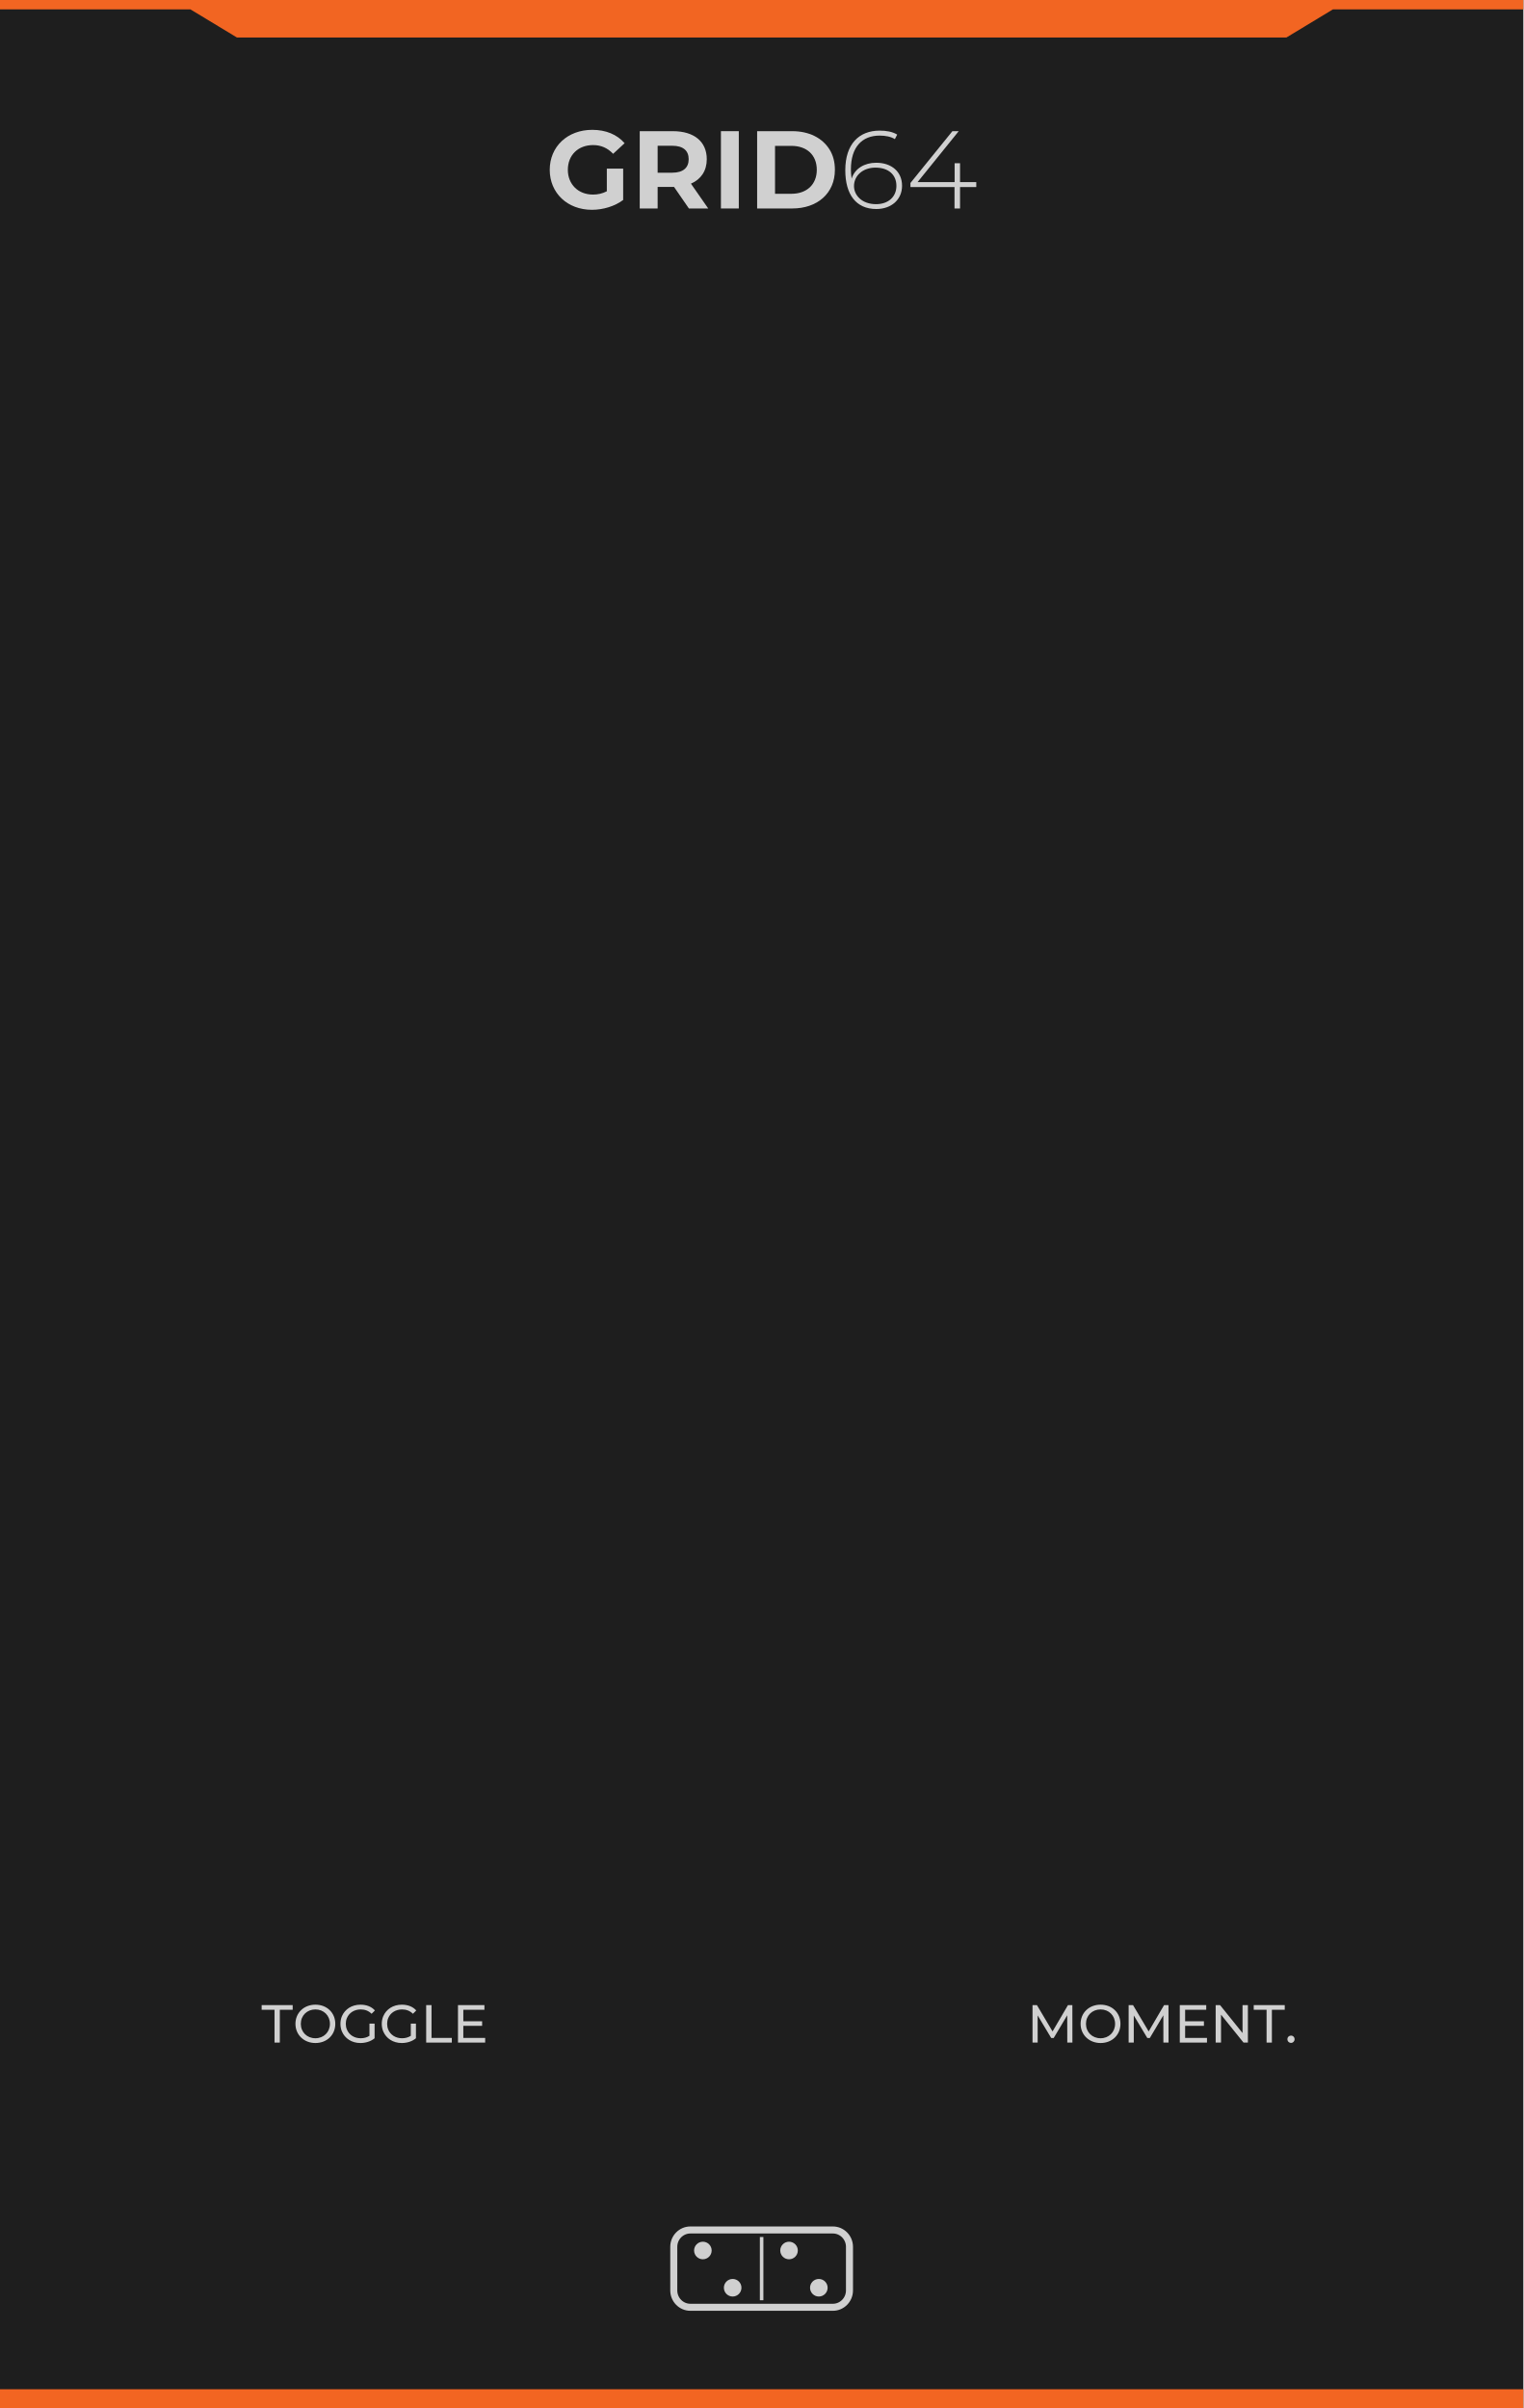
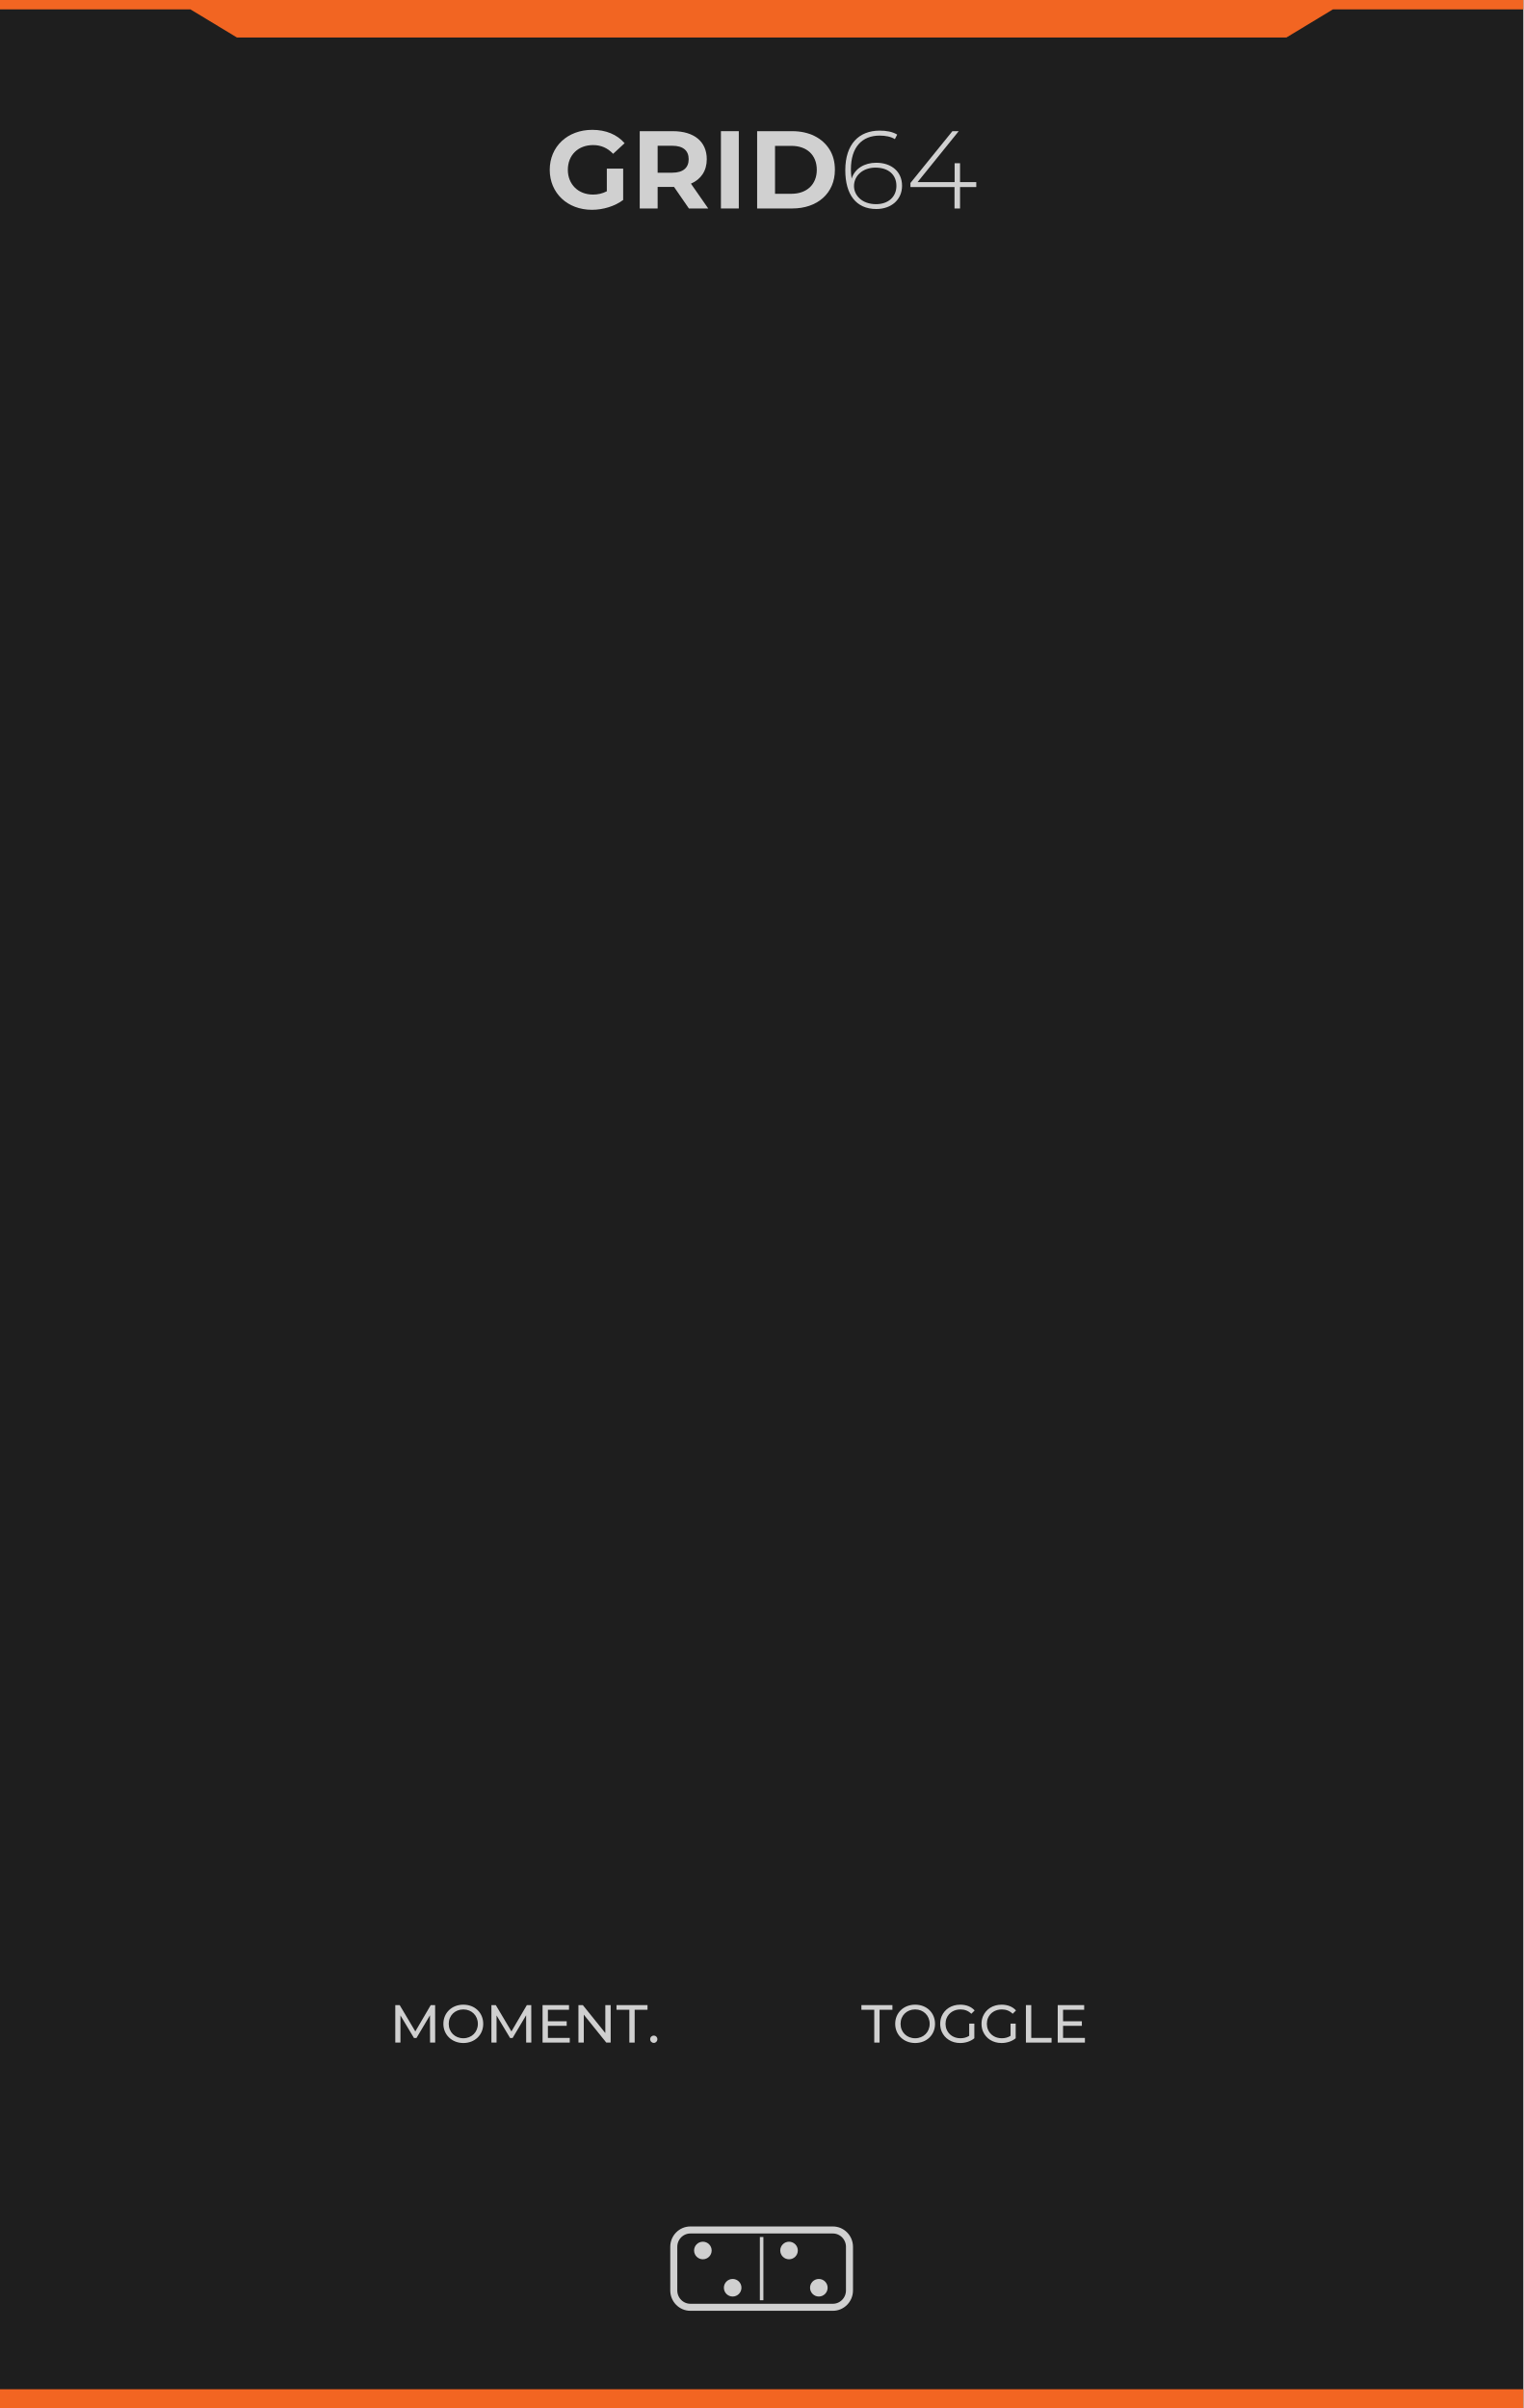
<svg xmlns="http://www.w3.org/2000/svg" width="81.28mm" height="128.5mm" viewBox="0 0 81.28 128.5">
  <rect width="81.28" height="128.5" fill="#1e1e1e" />
  <polygon points="     0,0 81.28,0 81.28,0.5     71.12,0.5 68.64,2.0 12.64,2.0 10.16,0.5     0,0.5   " fill="#f26522" />
  <rect x="0" y="127.5" width="81.28" height="1.0" fill="#f26522" />
  <g id="title">
    <path fill="#d0d0d0" fill-rule="evenodd" d="M31.583 11.196C32.172 11.196 32.803 11.009 33.25 10.671V8.998H32.378V10.207C32.14 10.332 31.892 10.383 31.636 10.383C30.85 10.383 30.298 9.832 30.298 9.062C30.298 8.277 30.846 7.742 31.648 7.742C32.064 7.742 32.416 7.894 32.714 8.208L33.327 7.642C32.926 7.179 32.331 6.929 31.6 6.929C30.28 6.929 29.332 7.821 29.332 9.062C29.332 10.304 30.278 11.196 31.583 11.196Z" />
    <path fill="#d0d0d0" fill-rule="evenodd" d="M34.134 11.125H35.089V9.976H35.92C35.935 9.976 35.95 9.976 35.965 9.976L36.757 11.125H37.788L36.866 9.801C37.403 9.569 37.711 9.114 37.711 8.497C37.711 7.562 37.043 7.0 35.896 7.0H34.134ZM35.867 7.778C36.456 7.778 36.745 8.041 36.745 8.497C36.745 8.945 36.456 9.216 35.867 9.216H35.089V7.778Z" />
    <path fill="#d0d0d0" fill-rule="evenodd" d="M38.466 11.125H39.42V7.0H38.466Z" />
    <path fill="#d0d0d0" fill-rule="evenodd" d="M40.398 11.125H42.272C43.616 11.125 44.547 10.312 44.547 9.062C44.547 8.642 44.451 8.279 44.258 7.972C43.873 7.359 43.168 7.0 42.272 7.0H40.398ZM41.353 10.341V7.784H42.225C43.05 7.784 43.581 8.273 43.581 9.062C43.581 9.84 43.05 10.341 42.225 10.341Z" />
    <path fill="#d0d0d0" fill-rule="evenodd" d="M46.757 11.154C47.546 11.154 48.13 10.665 48.13 9.911C48.13 9.169 47.576 8.685 46.751 8.685C46.127 8.685 45.609 8.992 45.439 9.534C45.409 9.346 45.401 9.163 45.401 9.039C45.401 7.837 46.006 7.236 46.934 7.236C47.248 7.236 47.535 7.291 47.747 7.424L47.871 7.183C47.619 7.026 47.287 6.971 46.934 6.971C45.837 6.971 45.101 7.684 45.101 9.086C45.101 10.371 45.672 11.154 46.757 11.154ZM46.745 10.895C45.979 10.895 45.566 10.412 45.566 9.929C45.566 9.375 46.038 8.945 46.71 8.945C47.409 8.945 47.829 9.328 47.829 9.917C47.829 10.506 47.393 10.895 46.745 10.895Z" />
    <path fill="#d0d0d0" fill-rule="evenodd" d="M48.578 9.982H50.929V11.125H51.224V9.982H52.09V9.717H51.224V8.709H50.935V9.717H48.958L51.153 7.0H50.817L48.578 9.764Z" />
  </g>
-   <g transform="translate(8,68.5)">
-     <path fill="#d0d0d0" fill-rule="evenodd" d="M6.647 40.5H6.93V38.749H7.616V38.5H5.961V38.749H6.647Z" />
-     <path fill="#d0d0d0" fill-rule="evenodd" d="M8.83 40.523C9.44 40.523 9.89 40.094 9.89 39.5C9.89 38.906 9.44 38.477 8.83 38.477C8.213 38.477 7.764 38.913 7.764 39.5C7.764 40.087 8.22 40.523 8.83 40.523ZM8.83 40.269C8.38 40.269 8.05 39.942 8.05 39.5C8.05 39.058 8.38 38.731 8.83 38.731C9.272 38.731 9.604 39.058 9.604 39.5C9.604 39.942 9.272 40.269 8.83 40.269Z" />
-     <path fill="#d0d0d0" fill-rule="evenodd" d="M11.23 40.523C11.512 40.523 11.789 40.436 11.987 40.269V39.489H11.713V40.139C11.571 40.231 11.412 40.269 11.244 40.269C10.901 40.269 10.626 40.087 10.509 39.804C10.43 39.614 10.431 39.38 10.509 39.193C10.626 38.91 10.904 38.731 11.247 38.731C11.472 38.731 11.663 38.803 11.827 38.963L12.004 38.786C11.821 38.58 11.552 38.477 11.236 38.477C10.767 38.477 10.404 38.72 10.244 39.091C10.138 39.339 10.138 39.661 10.244 39.909C10.404 40.28 10.767 40.523 11.23 40.523Z" />
-     <path fill="#d0d0d0" fill-rule="evenodd" d="M13.436 40.523C13.718 40.523 13.995 40.436 14.193 40.269V39.489H13.919V40.139C13.777 40.231 13.618 40.269 13.45 40.269C13.107 40.269 12.831 40.087 12.714 39.804C12.636 39.614 12.637 39.38 12.714 39.193C12.831 38.91 13.11 38.731 13.453 38.731C13.678 38.731 13.869 38.803 14.033 38.963L14.21 38.786C14.027 38.58 13.758 38.477 13.441 38.477C12.973 38.477 12.61 38.72 12.45 39.091C12.343 39.339 12.343 39.661 12.45 39.909C12.61 40.28 12.973 40.523 13.436 40.523Z" />
-     <path fill="#d0d0d0" fill-rule="evenodd" d="M14.739 40.5H16.107V40.251H15.024V38.5H14.739Z" />
-     <path fill="#d0d0d0" fill-rule="evenodd" d="M16.436 40.5H17.887V40.251H16.721V39.606H17.724V39.363H16.721V38.749H17.847V38.5H16.436Z" />
-   </g>
-   <g transform="translate(50,83)">
+   <g transform="translate(16,83)">
    <path fill="#d0d0d0" fill-rule="evenodd" d="M5.091 26.0H5.366V24.551L6.089 25.757H6.22L6.943 24.542L6.946 26.0H7.22L7.217 24.0H6.983L6.16 25.405L5.326 24.0H5.091Z" />
    <path fill="#d0d0d0" fill-rule="evenodd" d="M8.723 26.023C9.332 26.023 9.783 25.594 9.783 25.0C9.783 24.406 9.332 23.977 8.723 23.977C8.106 23.977 7.657 24.413 7.657 25.0C7.657 25.587 8.113 26.023 8.723 26.023ZM8.723 25.769C8.273 25.769 7.943 25.442 7.943 25.0C7.943 24.558 8.273 24.231 8.723 24.231C9.165 24.231 9.497 24.558 9.497 25.0C9.497 25.442 9.165 25.769 8.723 25.769Z" />
    <path fill="#d0d0d0" fill-rule="evenodd" d="M10.22 26.0H10.494V24.551L11.217 25.757H11.349L12.072 24.542L12.074 26.0H12.349L12.346 24.0H12.111L11.288 25.405L10.454 24.0H10.22Z" />
    <path fill="#d0d0d0" fill-rule="evenodd" d="M12.949 26.0H14.4V25.751H13.234V25.106H14.237V24.863H13.234V24.249H14.36V24.0H12.949Z" />
    <path fill="#d0d0d0" fill-rule="evenodd" d="M14.863 26.0H15.149V24.51L16.349 26.0H16.583V24.0H16.297V25.49L15.097 24.0H14.863Z" />
    <path fill="#d0d0d0" fill-rule="evenodd" d="M17.58 26.0H17.863V24.249H18.549V24.0H16.894V24.249H17.58Z" />
    <path fill="#d0d0d0" fill-rule="evenodd" d="M18.886 26.017C18.989 26.017 19.074 25.934 19.074 25.82C19.074 25.706 18.989 25.626 18.886 25.626C18.779 25.626 18.691 25.706 18.691 25.82C18.691 25.934 18.779 26.017 18.886 26.017Z" />
+   </g>
+   <g transform="translate(40,68.5)">
+     <path fill="#d0d0d0" fill-rule="evenodd" d="M6.647 40.5H6.93V38.749H7.616V38.5H5.961V38.749H6.647Z" />
+     <path fill="#d0d0d0" fill-rule="evenodd" d="M8.83 40.523C9.44 40.523 9.89 40.094 9.89 39.5C9.89 38.906 9.44 38.477 8.83 38.477C8.213 38.477 7.764 38.913 7.764 39.5C7.764 40.087 8.22 40.523 8.83 40.523ZM8.83 40.269C8.38 40.269 8.05 39.942 8.05 39.5C8.05 39.058 8.38 38.731 8.83 38.731C9.272 38.731 9.604 39.058 9.604 39.5C9.604 39.942 9.272 40.269 8.83 40.269Z" />
+     <path fill="#d0d0d0" fill-rule="evenodd" d="M11.23 40.523C11.512 40.523 11.789 40.436 11.987 40.269V39.489H11.713V40.139C11.571 40.231 11.412 40.269 11.244 40.269C10.901 40.269 10.626 40.087 10.509 39.804C10.43 39.614 10.431 39.38 10.509 39.193C10.626 38.91 10.904 38.731 11.247 38.731C11.472 38.731 11.663 38.803 11.827 38.963L12.004 38.786C11.821 38.58 11.552 38.477 11.236 38.477C10.767 38.477 10.404 38.72 10.244 39.091C10.138 39.339 10.138 39.661 10.244 39.909C10.404 40.28 10.767 40.523 11.23 40.523Z" />
+     <path fill="#d0d0d0" fill-rule="evenodd" d="M13.436 40.523C13.718 40.523 13.995 40.436 14.193 40.269V39.489H13.919V40.139C13.777 40.231 13.618 40.269 13.45 40.269C13.107 40.269 12.831 40.087 12.714 39.804C12.636 39.614 12.637 39.38 12.714 39.193C12.831 38.91 13.11 38.731 13.453 38.731C13.678 38.731 13.869 38.803 14.033 38.963L14.21 38.786C14.027 38.58 13.758 38.477 13.441 38.477C12.973 38.477 12.61 38.72 12.45 39.091C12.343 39.339 12.343 39.661 12.45 39.909C12.61 40.28 12.973 40.523 13.436 40.523Z" />
+     <path fill="#d0d0d0" fill-rule="evenodd" d="M14.739 40.5H16.107V40.251H15.024V38.5H14.739Z" />
+     <path fill="#d0d0d0" fill-rule="evenodd" d="M16.436 40.5H17.887V40.251H16.721V39.606H17.724V39.363H16.721V38.749H17.847V38.5H16.436Z" />
  </g>
  <g transform="translate(35.95,119.0) scale(0.75)">
    <rect x="0" y="0" width="12.5" height="5.5" rx="1.18" ry="1.2" fill="none" stroke="#d0d0d0" stroke-width="0.5" />
    <rect x="6.125" y="0.5" width="0.25" height="4.5" fill="#d0d0d0" />
    <circle cx="2.07" cy="1.46" r="0.625" fill="#d0d0d0" />
    <circle cx="4.19" cy="4.11" r="0.625" fill="#d0d0d0" />
    <circle cx="8.20" cy="1.46" r="0.625" fill="#d0d0d0" />
    <circle cx="10.32" cy="4.11" r="0.625" fill="#d0d0d0" />
  </g>
</svg>
